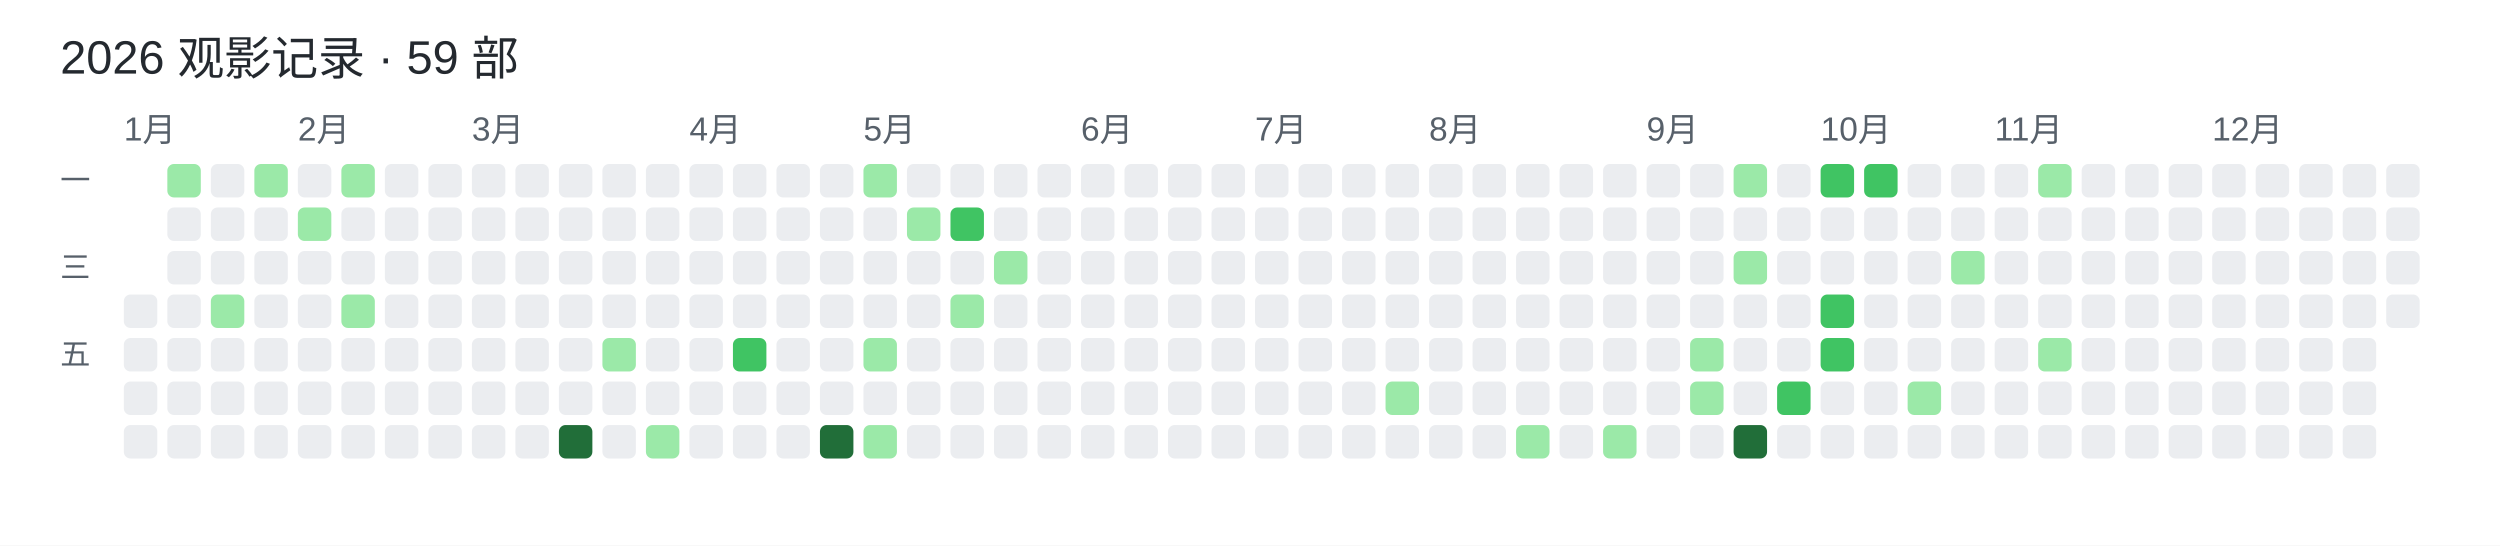
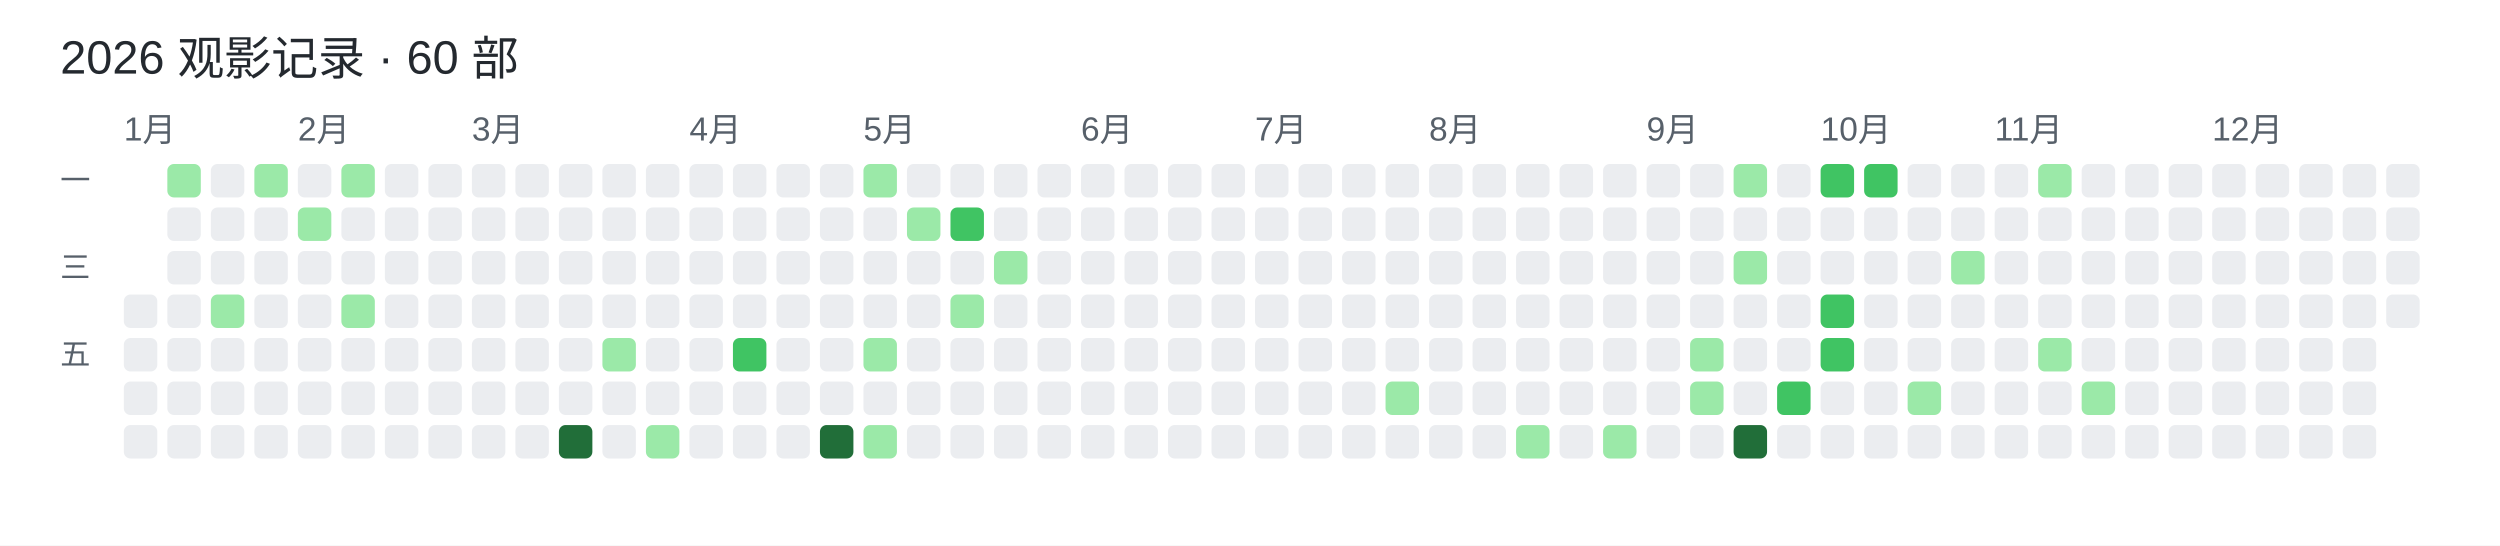
<svg xmlns="http://www.w3.org/2000/svg" width="747" height="163" viewBox="0 0 747 163">
  <rect width="100%" height="100%" fill="#ffffff" />
-   <text x="18" y="22" font-family="Arial,sans-serif" font-size="14" fill="#24292f">2026 观影记录 · 59 部</text>
+   <text x="18" y="22" font-family="Arial,sans-serif" font-size="14" fill="#24292f">2026 观影记录 · 60 部</text>
  <text x="37" y="42" font-family="Arial,sans-serif" font-size="10" fill="#57606a">1月</text>
  <text x="89" y="42" font-family="Arial,sans-serif" font-size="10" fill="#57606a">2月</text>
  <text x="141" y="42" font-family="Arial,sans-serif" font-size="10" fill="#57606a">3月</text>
  <text x="206" y="42" font-family="Arial,sans-serif" font-size="10" fill="#57606a">4月</text>
  <text x="258" y="42" font-family="Arial,sans-serif" font-size="10" fill="#57606a">5月</text>
  <text x="323" y="42" font-family="Arial,sans-serif" font-size="10" fill="#57606a">6月</text>
  <text x="375" y="42" font-family="Arial,sans-serif" font-size="10" fill="#57606a">7月</text>
  <text x="427" y="42" font-family="Arial,sans-serif" font-size="10" fill="#57606a">8月</text>
  <text x="492" y="42" font-family="Arial,sans-serif" font-size="10" fill="#57606a">9月</text>
  <text x="544" y="42" font-family="Arial,sans-serif" font-size="10" fill="#57606a">10月</text>
  <text x="596" y="42" font-family="Arial,sans-serif" font-size="10" fill="#57606a">11月</text>
  <text x="661" y="42" font-family="Arial,sans-serif" font-size="10" fill="#57606a">12月</text>
  <rect x="37" y="88" width="10" height="10" rx="2" fill="#ebedf0" />
  <rect x="37" y="101" width="10" height="10" rx="2" fill="#ebedf0" />
  <rect x="37" y="114" width="10" height="10" rx="2" fill="#ebedf0" />
  <rect x="37" y="127" width="10" height="10" rx="2" fill="#ebedf0" />
  <rect x="50" y="49" width="10" height="10" rx="2" fill="#9be9a8" />
  <rect x="50" y="62" width="10" height="10" rx="2" fill="#ebedf0" />
  <rect x="50" y="75" width="10" height="10" rx="2" fill="#ebedf0" />
  <rect x="50" y="88" width="10" height="10" rx="2" fill="#ebedf0" />
  <rect x="50" y="101" width="10" height="10" rx="2" fill="#ebedf0" />
  <rect x="50" y="114" width="10" height="10" rx="2" fill="#ebedf0" />
  <rect x="50" y="127" width="10" height="10" rx="2" fill="#ebedf0" />
  <rect x="63" y="49" width="10" height="10" rx="2" fill="#ebedf0" />
  <rect x="63" y="62" width="10" height="10" rx="2" fill="#ebedf0" />
  <rect x="63" y="75" width="10" height="10" rx="2" fill="#ebedf0" />
  <rect x="63" y="88" width="10" height="10" rx="2" fill="#9be9a8" />
  <rect x="63" y="101" width="10" height="10" rx="2" fill="#ebedf0" />
  <rect x="63" y="114" width="10" height="10" rx="2" fill="#ebedf0" />
  <rect x="63" y="127" width="10" height="10" rx="2" fill="#ebedf0" />
  <rect x="76" y="49" width="10" height="10" rx="2" fill="#9be9a8" />
  <rect x="76" y="62" width="10" height="10" rx="2" fill="#ebedf0" />
  <rect x="76" y="75" width="10" height="10" rx="2" fill="#ebedf0" />
  <rect x="76" y="88" width="10" height="10" rx="2" fill="#ebedf0" />
  <rect x="76" y="101" width="10" height="10" rx="2" fill="#ebedf0" />
  <rect x="76" y="114" width="10" height="10" rx="2" fill="#ebedf0" />
  <rect x="76" y="127" width="10" height="10" rx="2" fill="#ebedf0" />
  <rect x="89" y="49" width="10" height="10" rx="2" fill="#ebedf0" />
  <rect x="89" y="62" width="10" height="10" rx="2" fill="#9be9a8" />
  <rect x="89" y="75" width="10" height="10" rx="2" fill="#ebedf0" />
  <rect x="89" y="88" width="10" height="10" rx="2" fill="#ebedf0" />
  <rect x="89" y="101" width="10" height="10" rx="2" fill="#ebedf0" />
  <rect x="89" y="114" width="10" height="10" rx="2" fill="#ebedf0" />
  <rect x="89" y="127" width="10" height="10" rx="2" fill="#ebedf0" />
  <rect x="102" y="49" width="10" height="10" rx="2" fill="#9be9a8" />
  <rect x="102" y="62" width="10" height="10" rx="2" fill="#ebedf0" />
  <rect x="102" y="75" width="10" height="10" rx="2" fill="#ebedf0" />
  <rect x="102" y="88" width="10" height="10" rx="2" fill="#9be9a8" />
  <rect x="102" y="101" width="10" height="10" rx="2" fill="#ebedf0" />
  <rect x="102" y="114" width="10" height="10" rx="2" fill="#ebedf0" />
  <rect x="102" y="127" width="10" height="10" rx="2" fill="#ebedf0" />
  <rect x="115" y="49" width="10" height="10" rx="2" fill="#ebedf0" />
  <rect x="115" y="62" width="10" height="10" rx="2" fill="#ebedf0" />
  <rect x="115" y="75" width="10" height="10" rx="2" fill="#ebedf0" />
  <rect x="115" y="88" width="10" height="10" rx="2" fill="#ebedf0" />
  <rect x="115" y="101" width="10" height="10" rx="2" fill="#ebedf0" />
  <rect x="115" y="114" width="10" height="10" rx="2" fill="#ebedf0" />
  <rect x="115" y="127" width="10" height="10" rx="2" fill="#ebedf0" />
  <rect x="128" y="49" width="10" height="10" rx="2" fill="#ebedf0" />
  <rect x="128" y="62" width="10" height="10" rx="2" fill="#ebedf0" />
  <rect x="128" y="75" width="10" height="10" rx="2" fill="#ebedf0" />
  <rect x="128" y="88" width="10" height="10" rx="2" fill="#ebedf0" />
  <rect x="128" y="101" width="10" height="10" rx="2" fill="#ebedf0" />
  <rect x="128" y="114" width="10" height="10" rx="2" fill="#ebedf0" />
  <rect x="128" y="127" width="10" height="10" rx="2" fill="#ebedf0" />
  <rect x="141" y="49" width="10" height="10" rx="2" fill="#ebedf0" />
  <rect x="141" y="62" width="10" height="10" rx="2" fill="#ebedf0" />
  <rect x="141" y="75" width="10" height="10" rx="2" fill="#ebedf0" />
  <rect x="141" y="88" width="10" height="10" rx="2" fill="#ebedf0" />
  <rect x="141" y="101" width="10" height="10" rx="2" fill="#ebedf0" />
  <rect x="141" y="114" width="10" height="10" rx="2" fill="#ebedf0" />
  <rect x="141" y="127" width="10" height="10" rx="2" fill="#ebedf0" />
  <rect x="154" y="49" width="10" height="10" rx="2" fill="#ebedf0" />
  <rect x="154" y="62" width="10" height="10" rx="2" fill="#ebedf0" />
  <rect x="154" y="75" width="10" height="10" rx="2" fill="#ebedf0" />
  <rect x="154" y="88" width="10" height="10" rx="2" fill="#ebedf0" />
  <rect x="154" y="101" width="10" height="10" rx="2" fill="#ebedf0" />
  <rect x="154" y="114" width="10" height="10" rx="2" fill="#ebedf0" />
  <rect x="154" y="127" width="10" height="10" rx="2" fill="#ebedf0" />
  <rect x="167" y="49" width="10" height="10" rx="2" fill="#ebedf0" />
  <rect x="167" y="62" width="10" height="10" rx="2" fill="#ebedf0" />
  <rect x="167" y="75" width="10" height="10" rx="2" fill="#ebedf0" />
  <rect x="167" y="88" width="10" height="10" rx="2" fill="#ebedf0" />
  <rect x="167" y="101" width="10" height="10" rx="2" fill="#ebedf0" />
  <rect x="167" y="114" width="10" height="10" rx="2" fill="#ebedf0" />
  <rect x="167" y="127" width="10" height="10" rx="2" fill="#216e39" />
  <rect x="180" y="49" width="10" height="10" rx="2" fill="#ebedf0" />
  <rect x="180" y="62" width="10" height="10" rx="2" fill="#ebedf0" />
  <rect x="180" y="75" width="10" height="10" rx="2" fill="#ebedf0" />
  <rect x="180" y="88" width="10" height="10" rx="2" fill="#ebedf0" />
  <rect x="180" y="101" width="10" height="10" rx="2" fill="#9be9a8" />
  <rect x="180" y="114" width="10" height="10" rx="2" fill="#ebedf0" />
  <rect x="180" y="127" width="10" height="10" rx="2" fill="#ebedf0" />
  <rect x="193" y="49" width="10" height="10" rx="2" fill="#ebedf0" />
  <rect x="193" y="62" width="10" height="10" rx="2" fill="#ebedf0" />
  <rect x="193" y="75" width="10" height="10" rx="2" fill="#ebedf0" />
  <rect x="193" y="88" width="10" height="10" rx="2" fill="#ebedf0" />
  <rect x="193" y="101" width="10" height="10" rx="2" fill="#ebedf0" />
  <rect x="193" y="114" width="10" height="10" rx="2" fill="#ebedf0" />
  <rect x="193" y="127" width="10" height="10" rx="2" fill="#9be9a8" />
  <rect x="206" y="49" width="10" height="10" rx="2" fill="#ebedf0" />
  <rect x="206" y="62" width="10" height="10" rx="2" fill="#ebedf0" />
  <rect x="206" y="75" width="10" height="10" rx="2" fill="#ebedf0" />
  <rect x="206" y="88" width="10" height="10" rx="2" fill="#ebedf0" />
  <rect x="206" y="101" width="10" height="10" rx="2" fill="#ebedf0" />
  <rect x="206" y="114" width="10" height="10" rx="2" fill="#ebedf0" />
  <rect x="206" y="127" width="10" height="10" rx="2" fill="#ebedf0" />
  <rect x="219" y="49" width="10" height="10" rx="2" fill="#ebedf0" />
  <rect x="219" y="62" width="10" height="10" rx="2" fill="#ebedf0" />
  <rect x="219" y="75" width="10" height="10" rx="2" fill="#ebedf0" />
  <rect x="219" y="88" width="10" height="10" rx="2" fill="#ebedf0" />
  <rect x="219" y="101" width="10" height="10" rx="2" fill="#40c463" />
  <rect x="219" y="114" width="10" height="10" rx="2" fill="#ebedf0" />
  <rect x="219" y="127" width="10" height="10" rx="2" fill="#ebedf0" />
  <rect x="232" y="49" width="10" height="10" rx="2" fill="#ebedf0" />
  <rect x="232" y="62" width="10" height="10" rx="2" fill="#ebedf0" />
  <rect x="232" y="75" width="10" height="10" rx="2" fill="#ebedf0" />
  <rect x="232" y="88" width="10" height="10" rx="2" fill="#ebedf0" />
  <rect x="232" y="101" width="10" height="10" rx="2" fill="#ebedf0" />
  <rect x="232" y="114" width="10" height="10" rx="2" fill="#ebedf0" />
  <rect x="232" y="127" width="10" height="10" rx="2" fill="#ebedf0" />
  <rect x="245" y="49" width="10" height="10" rx="2" fill="#ebedf0" />
  <rect x="245" y="62" width="10" height="10" rx="2" fill="#ebedf0" />
  <rect x="245" y="75" width="10" height="10" rx="2" fill="#ebedf0" />
  <rect x="245" y="88" width="10" height="10" rx="2" fill="#ebedf0" />
  <rect x="245" y="101" width="10" height="10" rx="2" fill="#ebedf0" />
  <rect x="245" y="114" width="10" height="10" rx="2" fill="#ebedf0" />
  <rect x="245" y="127" width="10" height="10" rx="2" fill="#216e39" />
  <rect x="258" y="49" width="10" height="10" rx="2" fill="#9be9a8" />
  <rect x="258" y="62" width="10" height="10" rx="2" fill="#ebedf0" />
  <rect x="258" y="75" width="10" height="10" rx="2" fill="#ebedf0" />
  <rect x="258" y="88" width="10" height="10" rx="2" fill="#ebedf0" />
  <rect x="258" y="101" width="10" height="10" rx="2" fill="#9be9a8" />
  <rect x="258" y="114" width="10" height="10" rx="2" fill="#ebedf0" />
  <rect x="258" y="127" width="10" height="10" rx="2" fill="#9be9a8" />
  <rect x="271" y="49" width="10" height="10" rx="2" fill="#ebedf0" />
  <rect x="271" y="62" width="10" height="10" rx="2" fill="#9be9a8" />
  <rect x="271" y="75" width="10" height="10" rx="2" fill="#ebedf0" />
  <rect x="271" y="88" width="10" height="10" rx="2" fill="#ebedf0" />
  <rect x="271" y="101" width="10" height="10" rx="2" fill="#ebedf0" />
  <rect x="271" y="114" width="10" height="10" rx="2" fill="#ebedf0" />
  <rect x="271" y="127" width="10" height="10" rx="2" fill="#ebedf0" />
  <rect x="284" y="49" width="10" height="10" rx="2" fill="#ebedf0" />
  <rect x="284" y="62" width="10" height="10" rx="2" fill="#40c463" />
  <rect x="284" y="75" width="10" height="10" rx="2" fill="#ebedf0" />
  <rect x="284" y="88" width="10" height="10" rx="2" fill="#9be9a8" />
  <rect x="284" y="101" width="10" height="10" rx="2" fill="#ebedf0" />
  <rect x="284" y="114" width="10" height="10" rx="2" fill="#ebedf0" />
  <rect x="284" y="127" width="10" height="10" rx="2" fill="#ebedf0" />
  <rect x="297" y="49" width="10" height="10" rx="2" fill="#ebedf0" />
  <rect x="297" y="62" width="10" height="10" rx="2" fill="#ebedf0" />
  <rect x="297" y="75" width="10" height="10" rx="2" fill="#9be9a8" />
  <rect x="297" y="88" width="10" height="10" rx="2" fill="#ebedf0" />
  <rect x="297" y="101" width="10" height="10" rx="2" fill="#ebedf0" />
  <rect x="297" y="114" width="10" height="10" rx="2" fill="#ebedf0" />
  <rect x="297" y="127" width="10" height="10" rx="2" fill="#ebedf0" />
  <rect x="310" y="49" width="10" height="10" rx="2" fill="#ebedf0" />
  <rect x="310" y="62" width="10" height="10" rx="2" fill="#ebedf0" />
  <rect x="310" y="75" width="10" height="10" rx="2" fill="#ebedf0" />
  <rect x="310" y="88" width="10" height="10" rx="2" fill="#ebedf0" />
  <rect x="310" y="101" width="10" height="10" rx="2" fill="#ebedf0" />
  <rect x="310" y="114" width="10" height="10" rx="2" fill="#ebedf0" />
  <rect x="310" y="127" width="10" height="10" rx="2" fill="#ebedf0" />
  <rect x="323" y="49" width="10" height="10" rx="2" fill="#ebedf0" />
  <rect x="323" y="62" width="10" height="10" rx="2" fill="#ebedf0" />
  <rect x="323" y="75" width="10" height="10" rx="2" fill="#ebedf0" />
  <rect x="323" y="88" width="10" height="10" rx="2" fill="#ebedf0" />
  <rect x="323" y="101" width="10" height="10" rx="2" fill="#ebedf0" />
  <rect x="323" y="114" width="10" height="10" rx="2" fill="#ebedf0" />
  <rect x="323" y="127" width="10" height="10" rx="2" fill="#ebedf0" />
  <rect x="336" y="49" width="10" height="10" rx="2" fill="#ebedf0" />
  <rect x="336" y="62" width="10" height="10" rx="2" fill="#ebedf0" />
  <rect x="336" y="75" width="10" height="10" rx="2" fill="#ebedf0" />
  <rect x="336" y="88" width="10" height="10" rx="2" fill="#ebedf0" />
  <rect x="336" y="101" width="10" height="10" rx="2" fill="#ebedf0" />
  <rect x="336" y="114" width="10" height="10" rx="2" fill="#ebedf0" />
  <rect x="336" y="127" width="10" height="10" rx="2" fill="#ebedf0" />
  <rect x="349" y="49" width="10" height="10" rx="2" fill="#ebedf0" />
  <rect x="349" y="62" width="10" height="10" rx="2" fill="#ebedf0" />
  <rect x="349" y="75" width="10" height="10" rx="2" fill="#ebedf0" />
  <rect x="349" y="88" width="10" height="10" rx="2" fill="#ebedf0" />
  <rect x="349" y="101" width="10" height="10" rx="2" fill="#ebedf0" />
  <rect x="349" y="114" width="10" height="10" rx="2" fill="#ebedf0" />
  <rect x="349" y="127" width="10" height="10" rx="2" fill="#ebedf0" />
  <rect x="362" y="49" width="10" height="10" rx="2" fill="#ebedf0" />
  <rect x="362" y="62" width="10" height="10" rx="2" fill="#ebedf0" />
  <rect x="362" y="75" width="10" height="10" rx="2" fill="#ebedf0" />
  <rect x="362" y="88" width="10" height="10" rx="2" fill="#ebedf0" />
  <rect x="362" y="101" width="10" height="10" rx="2" fill="#ebedf0" />
  <rect x="362" y="114" width="10" height="10" rx="2" fill="#ebedf0" />
  <rect x="362" y="127" width="10" height="10" rx="2" fill="#ebedf0" />
  <rect x="375" y="49" width="10" height="10" rx="2" fill="#ebedf0" />
  <rect x="375" y="62" width="10" height="10" rx="2" fill="#ebedf0" />
  <rect x="375" y="75" width="10" height="10" rx="2" fill="#ebedf0" />
  <rect x="375" y="88" width="10" height="10" rx="2" fill="#ebedf0" />
  <rect x="375" y="101" width="10" height="10" rx="2" fill="#ebedf0" />
  <rect x="375" y="114" width="10" height="10" rx="2" fill="#ebedf0" />
  <rect x="375" y="127" width="10" height="10" rx="2" fill="#ebedf0" />
  <rect x="388" y="49" width="10" height="10" rx="2" fill="#ebedf0" />
  <rect x="388" y="62" width="10" height="10" rx="2" fill="#ebedf0" />
  <rect x="388" y="75" width="10" height="10" rx="2" fill="#ebedf0" />
  <rect x="388" y="88" width="10" height="10" rx="2" fill="#ebedf0" />
  <rect x="388" y="101" width="10" height="10" rx="2" fill="#ebedf0" />
  <rect x="388" y="114" width="10" height="10" rx="2" fill="#ebedf0" />
  <rect x="388" y="127" width="10" height="10" rx="2" fill="#ebedf0" />
  <rect x="401" y="49" width="10" height="10" rx="2" fill="#ebedf0" />
  <rect x="401" y="62" width="10" height="10" rx="2" fill="#ebedf0" />
  <rect x="401" y="75" width="10" height="10" rx="2" fill="#ebedf0" />
  <rect x="401" y="88" width="10" height="10" rx="2" fill="#ebedf0" />
  <rect x="401" y="101" width="10" height="10" rx="2" fill="#ebedf0" />
  <rect x="401" y="114" width="10" height="10" rx="2" fill="#ebedf0" />
  <rect x="401" y="127" width="10" height="10" rx="2" fill="#ebedf0" />
  <rect x="414" y="49" width="10" height="10" rx="2" fill="#ebedf0" />
  <rect x="414" y="62" width="10" height="10" rx="2" fill="#ebedf0" />
  <rect x="414" y="75" width="10" height="10" rx="2" fill="#ebedf0" />
  <rect x="414" y="88" width="10" height="10" rx="2" fill="#ebedf0" />
  <rect x="414" y="101" width="10" height="10" rx="2" fill="#ebedf0" />
  <rect x="414" y="114" width="10" height="10" rx="2" fill="#9be9a8" />
  <rect x="414" y="127" width="10" height="10" rx="2" fill="#ebedf0" />
  <rect x="427" y="49" width="10" height="10" rx="2" fill="#ebedf0" />
  <rect x="427" y="62" width="10" height="10" rx="2" fill="#ebedf0" />
  <rect x="427" y="75" width="10" height="10" rx="2" fill="#ebedf0" />
  <rect x="427" y="88" width="10" height="10" rx="2" fill="#ebedf0" />
  <rect x="427" y="101" width="10" height="10" rx="2" fill="#ebedf0" />
  <rect x="427" y="114" width="10" height="10" rx="2" fill="#ebedf0" />
  <rect x="427" y="127" width="10" height="10" rx="2" fill="#ebedf0" />
  <rect x="440" y="49" width="10" height="10" rx="2" fill="#ebedf0" />
  <rect x="440" y="62" width="10" height="10" rx="2" fill="#ebedf0" />
  <rect x="440" y="75" width="10" height="10" rx="2" fill="#ebedf0" />
  <rect x="440" y="88" width="10" height="10" rx="2" fill="#ebedf0" />
  <rect x="440" y="101" width="10" height="10" rx="2" fill="#ebedf0" />
  <rect x="440" y="114" width="10" height="10" rx="2" fill="#ebedf0" />
  <rect x="440" y="127" width="10" height="10" rx="2" fill="#ebedf0" />
  <rect x="453" y="49" width="10" height="10" rx="2" fill="#ebedf0" />
  <rect x="453" y="62" width="10" height="10" rx="2" fill="#ebedf0" />
  <rect x="453" y="75" width="10" height="10" rx="2" fill="#ebedf0" />
  <rect x="453" y="88" width="10" height="10" rx="2" fill="#ebedf0" />
  <rect x="453" y="101" width="10" height="10" rx="2" fill="#ebedf0" />
  <rect x="453" y="114" width="10" height="10" rx="2" fill="#ebedf0" />
  <rect x="453" y="127" width="10" height="10" rx="2" fill="#9be9a8" />
  <rect x="466" y="49" width="10" height="10" rx="2" fill="#ebedf0" />
  <rect x="466" y="62" width="10" height="10" rx="2" fill="#ebedf0" />
  <rect x="466" y="75" width="10" height="10" rx="2" fill="#ebedf0" />
  <rect x="466" y="88" width="10" height="10" rx="2" fill="#ebedf0" />
  <rect x="466" y="101" width="10" height="10" rx="2" fill="#ebedf0" />
  <rect x="466" y="114" width="10" height="10" rx="2" fill="#ebedf0" />
  <rect x="466" y="127" width="10" height="10" rx="2" fill="#ebedf0" />
  <rect x="479" y="49" width="10" height="10" rx="2" fill="#ebedf0" />
  <rect x="479" y="62" width="10" height="10" rx="2" fill="#ebedf0" />
  <rect x="479" y="75" width="10" height="10" rx="2" fill="#ebedf0" />
  <rect x="479" y="88" width="10" height="10" rx="2" fill="#ebedf0" />
  <rect x="479" y="101" width="10" height="10" rx="2" fill="#ebedf0" />
  <rect x="479" y="114" width="10" height="10" rx="2" fill="#ebedf0" />
  <rect x="479" y="127" width="10" height="10" rx="2" fill="#9be9a8" />
  <rect x="492" y="49" width="10" height="10" rx="2" fill="#ebedf0" />
  <rect x="492" y="62" width="10" height="10" rx="2" fill="#ebedf0" />
  <rect x="492" y="75" width="10" height="10" rx="2" fill="#ebedf0" />
  <rect x="492" y="88" width="10" height="10" rx="2" fill="#ebedf0" />
  <rect x="492" y="101" width="10" height="10" rx="2" fill="#ebedf0" />
  <rect x="492" y="114" width="10" height="10" rx="2" fill="#ebedf0" />
  <rect x="492" y="127" width="10" height="10" rx="2" fill="#ebedf0" />
  <rect x="505" y="49" width="10" height="10" rx="2" fill="#ebedf0" />
  <rect x="505" y="62" width="10" height="10" rx="2" fill="#ebedf0" />
  <rect x="505" y="75" width="10" height="10" rx="2" fill="#ebedf0" />
  <rect x="505" y="88" width="10" height="10" rx="2" fill="#ebedf0" />
  <rect x="505" y="101" width="10" height="10" rx="2" fill="#9be9a8" />
  <rect x="505" y="114" width="10" height="10" rx="2" fill="#9be9a8" />
  <rect x="505" y="127" width="10" height="10" rx="2" fill="#ebedf0" />
  <rect x="518" y="49" width="10" height="10" rx="2" fill="#9be9a8" />
  <rect x="518" y="62" width="10" height="10" rx="2" fill="#ebedf0" />
  <rect x="518" y="75" width="10" height="10" rx="2" fill="#9be9a8" />
  <rect x="518" y="88" width="10" height="10" rx="2" fill="#ebedf0" />
  <rect x="518" y="101" width="10" height="10" rx="2" fill="#ebedf0" />
  <rect x="518" y="114" width="10" height="10" rx="2" fill="#ebedf0" />
  <rect x="518" y="127" width="10" height="10" rx="2" fill="#216e39" />
  <rect x="531" y="49" width="10" height="10" rx="2" fill="#ebedf0" />
  <rect x="531" y="62" width="10" height="10" rx="2" fill="#ebedf0" />
  <rect x="531" y="75" width="10" height="10" rx="2" fill="#ebedf0" />
  <rect x="531" y="88" width="10" height="10" rx="2" fill="#ebedf0" />
  <rect x="531" y="101" width="10" height="10" rx="2" fill="#ebedf0" />
  <rect x="531" y="114" width="10" height="10" rx="2" fill="#40c463" />
  <rect x="531" y="127" width="10" height="10" rx="2" fill="#ebedf0" />
  <rect x="544" y="49" width="10" height="10" rx="2" fill="#40c463" />
  <rect x="544" y="62" width="10" height="10" rx="2" fill="#ebedf0" />
  <rect x="544" y="75" width="10" height="10" rx="2" fill="#ebedf0" />
  <rect x="544" y="88" width="10" height="10" rx="2" fill="#40c463" />
  <rect x="544" y="101" width="10" height="10" rx="2" fill="#40c463" />
  <rect x="544" y="114" width="10" height="10" rx="2" fill="#ebedf0" />
  <rect x="544" y="127" width="10" height="10" rx="2" fill="#ebedf0" />
  <rect x="557" y="49" width="10" height="10" rx="2" fill="#40c463" />
  <rect x="557" y="62" width="10" height="10" rx="2" fill="#ebedf0" />
  <rect x="557" y="75" width="10" height="10" rx="2" fill="#ebedf0" />
  <rect x="557" y="88" width="10" height="10" rx="2" fill="#ebedf0" />
  <rect x="557" y="101" width="10" height="10" rx="2" fill="#ebedf0" />
  <rect x="557" y="114" width="10" height="10" rx="2" fill="#ebedf0" />
  <rect x="557" y="127" width="10" height="10" rx="2" fill="#ebedf0" />
  <rect x="570" y="49" width="10" height="10" rx="2" fill="#ebedf0" />
  <rect x="570" y="62" width="10" height="10" rx="2" fill="#ebedf0" />
  <rect x="570" y="75" width="10" height="10" rx="2" fill="#ebedf0" />
  <rect x="570" y="88" width="10" height="10" rx="2" fill="#ebedf0" />
  <rect x="570" y="101" width="10" height="10" rx="2" fill="#ebedf0" />
  <rect x="570" y="114" width="10" height="10" rx="2" fill="#9be9a8" />
  <rect x="570" y="127" width="10" height="10" rx="2" fill="#ebedf0" />
  <rect x="583" y="49" width="10" height="10" rx="2" fill="#ebedf0" />
  <rect x="583" y="62" width="10" height="10" rx="2" fill="#ebedf0" />
  <rect x="583" y="75" width="10" height="10" rx="2" fill="#9be9a8" />
  <rect x="583" y="88" width="10" height="10" rx="2" fill="#ebedf0" />
  <rect x="583" y="101" width="10" height="10" rx="2" fill="#ebedf0" />
  <rect x="583" y="114" width="10" height="10" rx="2" fill="#ebedf0" />
  <rect x="583" y="127" width="10" height="10" rx="2" fill="#ebedf0" />
  <rect x="596" y="49" width="10" height="10" rx="2" fill="#ebedf0" />
  <rect x="596" y="62" width="10" height="10" rx="2" fill="#ebedf0" />
  <rect x="596" y="75" width="10" height="10" rx="2" fill="#ebedf0" />
  <rect x="596" y="88" width="10" height="10" rx="2" fill="#ebedf0" />
  <rect x="596" y="101" width="10" height="10" rx="2" fill="#ebedf0" />
  <rect x="596" y="114" width="10" height="10" rx="2" fill="#ebedf0" />
  <rect x="596" y="127" width="10" height="10" rx="2" fill="#ebedf0" />
  <rect x="609" y="49" width="10" height="10" rx="2" fill="#9be9a8" />
  <rect x="609" y="62" width="10" height="10" rx="2" fill="#ebedf0" />
  <rect x="609" y="75" width="10" height="10" rx="2" fill="#ebedf0" />
  <rect x="609" y="88" width="10" height="10" rx="2" fill="#ebedf0" />
  <rect x="609" y="101" width="10" height="10" rx="2" fill="#9be9a8" />
  <rect x="609" y="114" width="10" height="10" rx="2" fill="#ebedf0" />
  <rect x="609" y="127" width="10" height="10" rx="2" fill="#ebedf0" />
  <rect x="622" y="49" width="10" height="10" rx="2" fill="#ebedf0" />
  <rect x="622" y="62" width="10" height="10" rx="2" fill="#ebedf0" />
  <rect x="622" y="75" width="10" height="10" rx="2" fill="#ebedf0" />
  <rect x="622" y="88" width="10" height="10" rx="2" fill="#ebedf0" />
  <rect x="622" y="101" width="10" height="10" rx="2" fill="#ebedf0" />
-   <rect x="622" y="114" width="10" height="10" rx="2" fill="#ebedf0" />
+   <rect x="622" y="114" width="10" height="10" rx="2" fill="#9be9a8" />
  <rect x="622" y="127" width="10" height="10" rx="2" fill="#ebedf0" />
  <rect x="635" y="49" width="10" height="10" rx="2" fill="#ebedf0" />
  <rect x="635" y="62" width="10" height="10" rx="2" fill="#ebedf0" />
  <rect x="635" y="75" width="10" height="10" rx="2" fill="#ebedf0" />
  <rect x="635" y="88" width="10" height="10" rx="2" fill="#ebedf0" />
  <rect x="635" y="101" width="10" height="10" rx="2" fill="#ebedf0" />
  <rect x="635" y="114" width="10" height="10" rx="2" fill="#ebedf0" />
  <rect x="635" y="127" width="10" height="10" rx="2" fill="#ebedf0" />
  <rect x="648" y="49" width="10" height="10" rx="2" fill="#ebedf0" />
  <rect x="648" y="62" width="10" height="10" rx="2" fill="#ebedf0" />
  <rect x="648" y="75" width="10" height="10" rx="2" fill="#ebedf0" />
  <rect x="648" y="88" width="10" height="10" rx="2" fill="#ebedf0" />
  <rect x="648" y="101" width="10" height="10" rx="2" fill="#ebedf0" />
  <rect x="648" y="114" width="10" height="10" rx="2" fill="#ebedf0" />
  <rect x="648" y="127" width="10" height="10" rx="2" fill="#ebedf0" />
  <rect x="661" y="49" width="10" height="10" rx="2" fill="#ebedf0" />
  <rect x="661" y="62" width="10" height="10" rx="2" fill="#ebedf0" />
  <rect x="661" y="75" width="10" height="10" rx="2" fill="#ebedf0" />
  <rect x="661" y="88" width="10" height="10" rx="2" fill="#ebedf0" />
  <rect x="661" y="101" width="10" height="10" rx="2" fill="#ebedf0" />
  <rect x="661" y="114" width="10" height="10" rx="2" fill="#ebedf0" />
  <rect x="661" y="127" width="10" height="10" rx="2" fill="#ebedf0" />
  <rect x="674" y="49" width="10" height="10" rx="2" fill="#ebedf0" />
  <rect x="674" y="62" width="10" height="10" rx="2" fill="#ebedf0" />
  <rect x="674" y="75" width="10" height="10" rx="2" fill="#ebedf0" />
  <rect x="674" y="88" width="10" height="10" rx="2" fill="#ebedf0" />
  <rect x="674" y="101" width="10" height="10" rx="2" fill="#ebedf0" />
  <rect x="674" y="114" width="10" height="10" rx="2" fill="#ebedf0" />
  <rect x="674" y="127" width="10" height="10" rx="2" fill="#ebedf0" />
  <rect x="687" y="49" width="10" height="10" rx="2" fill="#ebedf0" />
  <rect x="687" y="62" width="10" height="10" rx="2" fill="#ebedf0" />
  <rect x="687" y="75" width="10" height="10" rx="2" fill="#ebedf0" />
  <rect x="687" y="88" width="10" height="10" rx="2" fill="#ebedf0" />
  <rect x="687" y="101" width="10" height="10" rx="2" fill="#ebedf0" />
  <rect x="687" y="114" width="10" height="10" rx="2" fill="#ebedf0" />
  <rect x="687" y="127" width="10" height="10" rx="2" fill="#ebedf0" />
  <rect x="700" y="49" width="10" height="10" rx="2" fill="#ebedf0" />
  <rect x="700" y="62" width="10" height="10" rx="2" fill="#ebedf0" />
  <rect x="700" y="75" width="10" height="10" rx="2" fill="#ebedf0" />
  <rect x="700" y="88" width="10" height="10" rx="2" fill="#ebedf0" />
  <rect x="700" y="101" width="10" height="10" rx="2" fill="#ebedf0" />
  <rect x="700" y="114" width="10" height="10" rx="2" fill="#ebedf0" />
  <rect x="700" y="127" width="10" height="10" rx="2" fill="#ebedf0" />
  <rect x="713" y="49" width="10" height="10" rx="2" fill="#ebedf0" />
  <rect x="713" y="62" width="10" height="10" rx="2" fill="#ebedf0" />
  <rect x="713" y="75" width="10" height="10" rx="2" fill="#ebedf0" />
  <rect x="713" y="88" width="10" height="10" rx="2" fill="#ebedf0" />
  <text x="18" y="57" font-family="Arial,sans-serif" font-size="9" fill="#57606a">一</text>
  <text x="18" y="83" font-family="Arial,sans-serif" font-size="9" fill="#57606a">三</text>
  <text x="18" y="109" font-family="Arial,sans-serif" font-size="9" fill="#57606a">五</text>
</svg>
